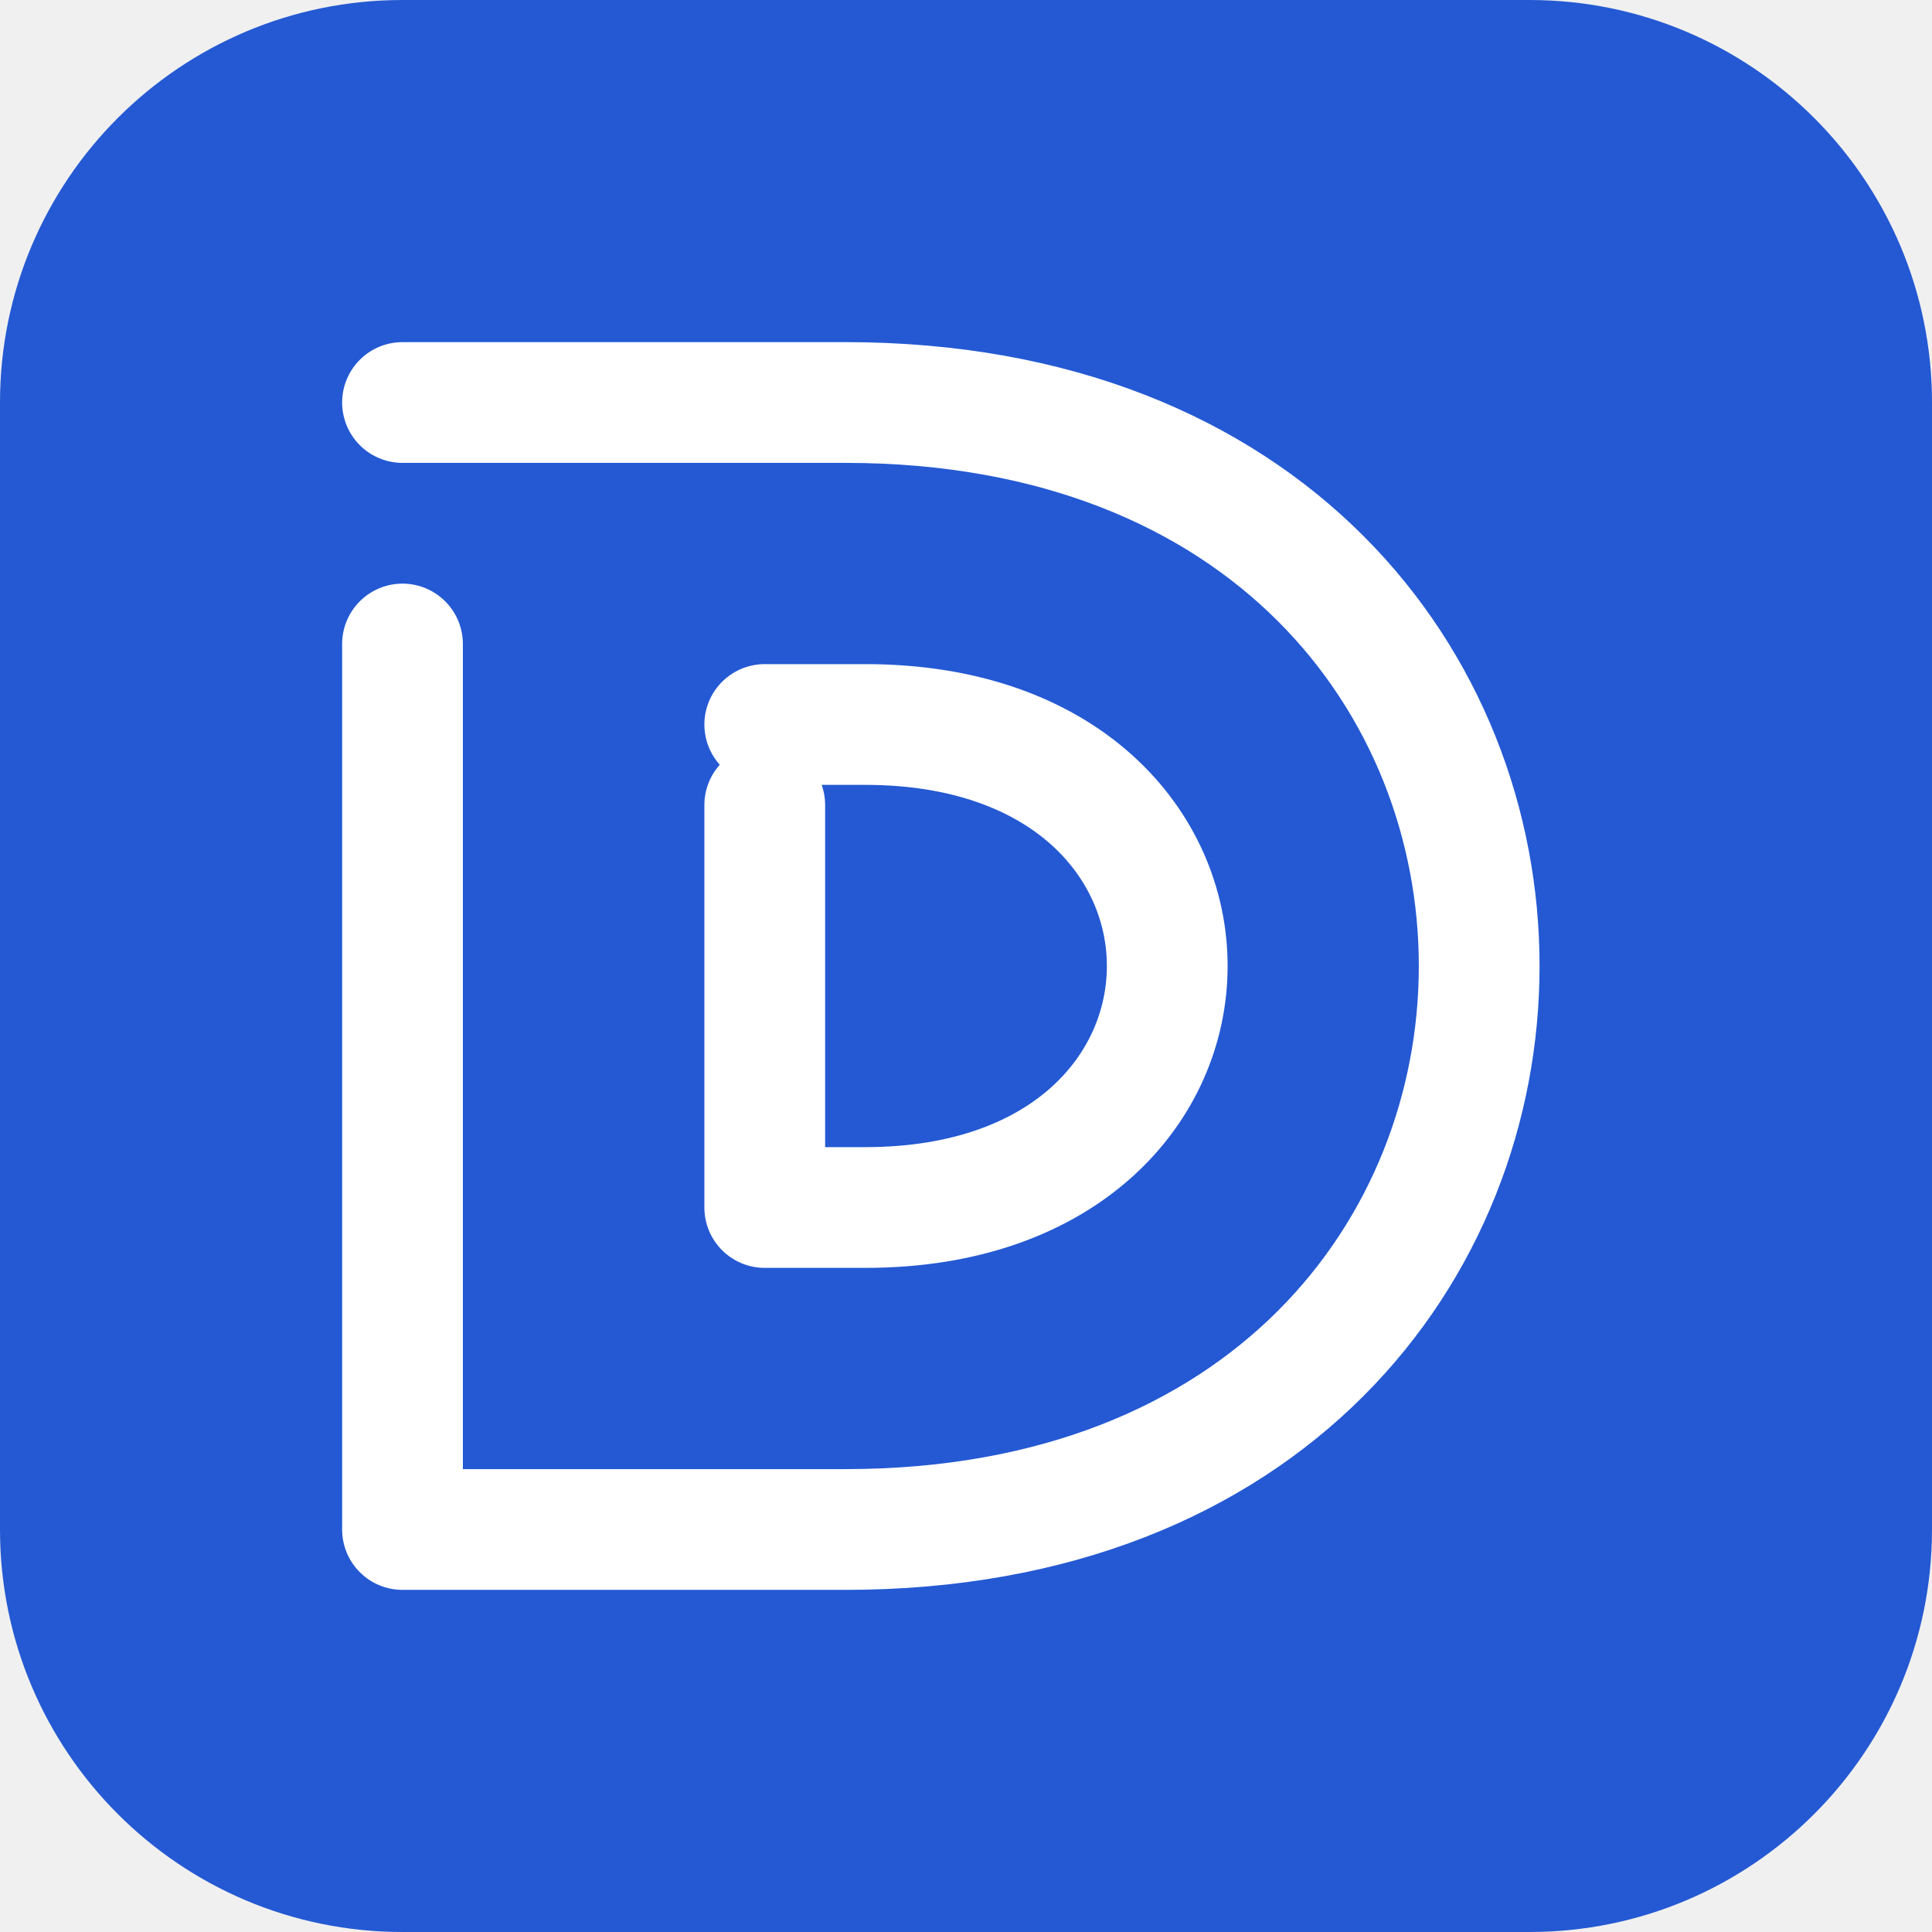
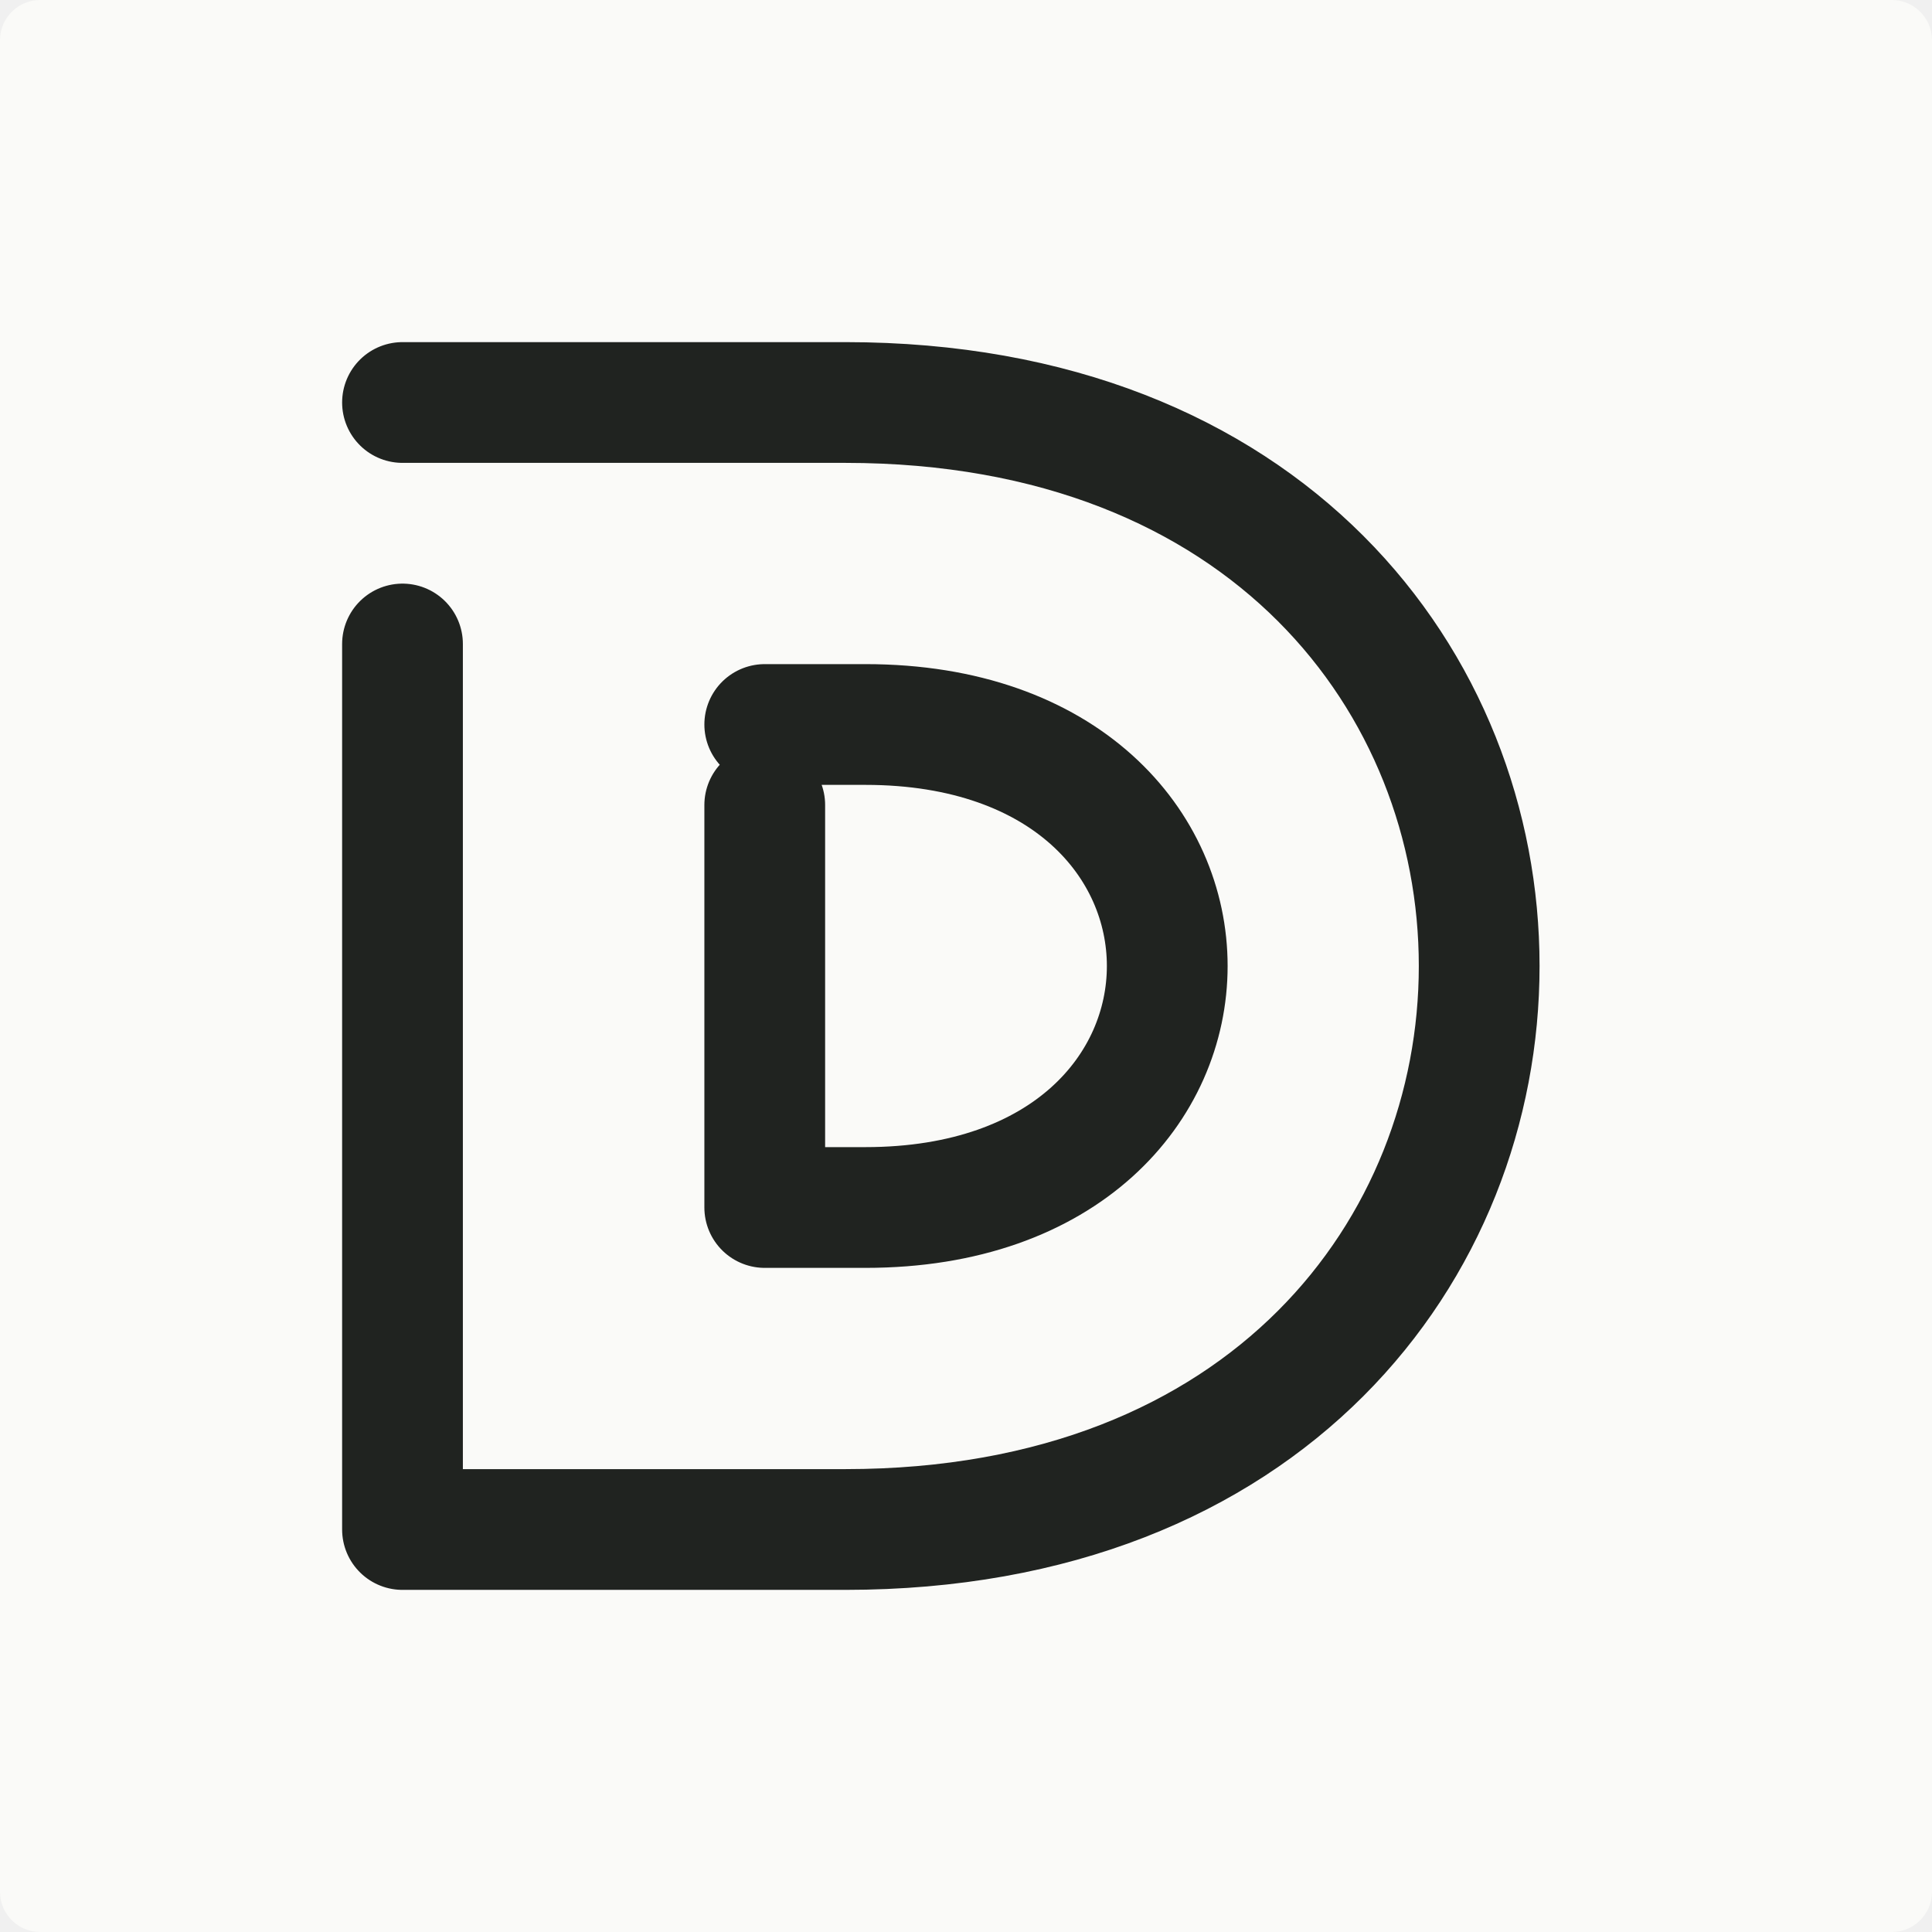
<svg xmlns="http://www.w3.org/2000/svg" viewBox="0 0 96 96" fill="none">
-   <rect width="96" height="96" rx="20" fill="#2459D3" />
-   <g stroke="white" stroke-width="6" stroke-linecap="round" stroke-linejoin="round">
+   <rect width="96" height="96" rx="2" fill="#FAFAF8" />
+   <g stroke="#202320" stroke-width="6" stroke-linecap="round" stroke-linejoin="round">
    <path d="M20 32V76H42C84 76 84 20 42 20H20" />
    <path d="M38 40V60H43C63 60 63 36 43 36H38" />
  </g>
</svg>
